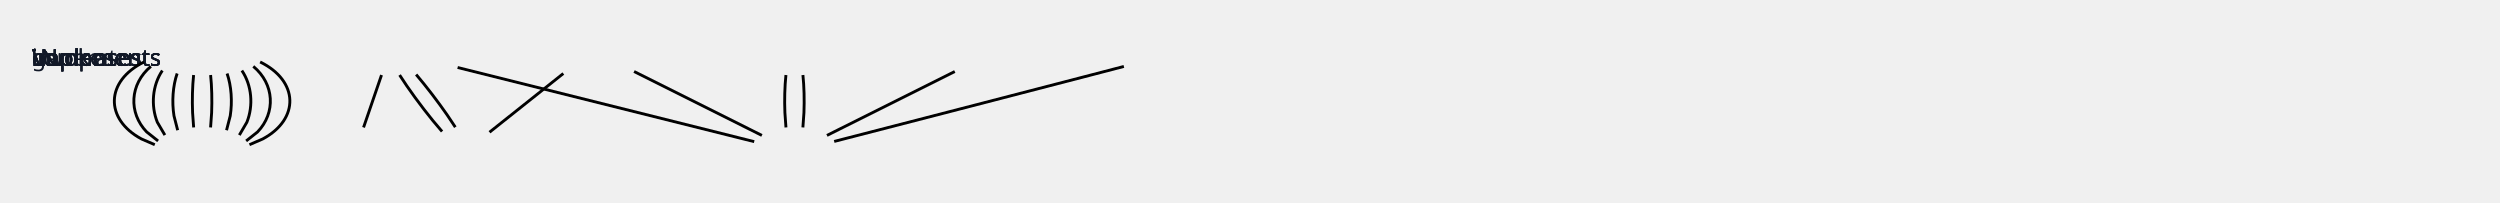
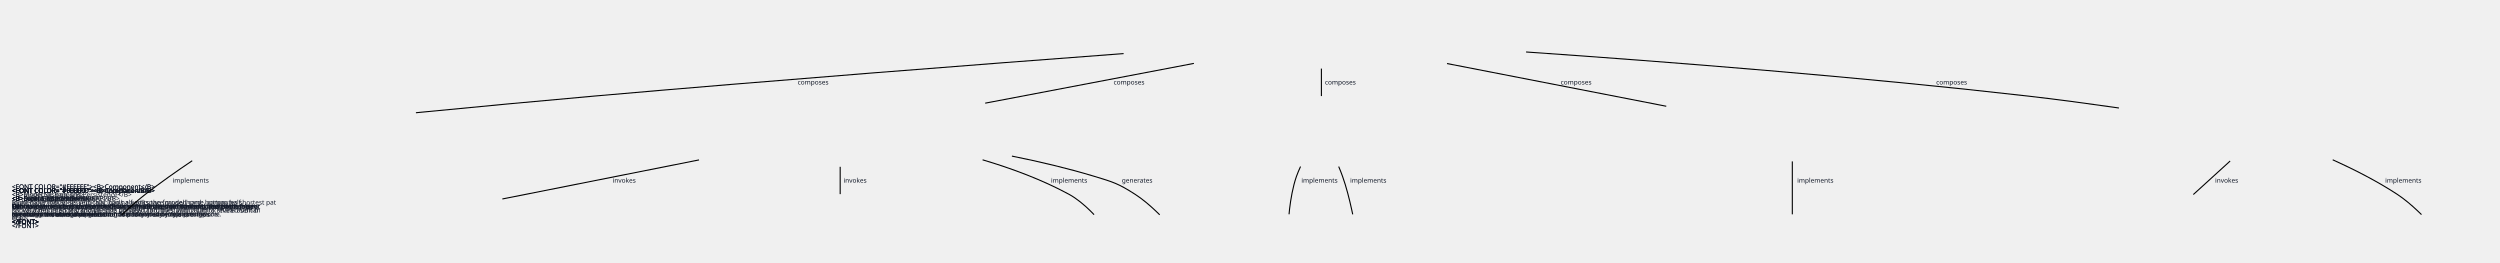
- <svg xmlns="http://www.w3.org/2000/svg" width="1730.50" height="140.00" viewBox="0 0 1730.50 140.00">
+ <svg xmlns="http://www.w3.org/2000/svg" width="4613.30" height="484.72" viewBox="0 0 4613.30 484.72">
  <defs>
    <symbol id="box" overflow="visible" viewBox="0,0,160,100">
      <rect x="1" y="1" width="158" height="98" fill="#00000000" stroke="#FFFFFF" stroke-width="2" />
    </symbol>
    <symbol id="double-box" overflow="visible" viewBox="0,0,160,100">
      <rect x="1" y="1" width="158" height="98" fill="#00000000" stroke="#FFFFFF" stroke-width="2" />
      <rect x="11" y="11" width="138" height="78" fill="#00000000" stroke="#FFFFFF" stroke-width="2" />
    </symbol>
    <symbol id="card" overflow="visible" viewBox="0,0,160,100">
      <path d="M1 99L159 99L159 35L125 1L1 1L1 99Z" fill="#00000000" stroke="#FFFFFF" stroke-width="2" />
      <path d="M125 1V35H159" fill="#00000000" stroke="#FFFFFF" stroke-width="2" />
    </symbol>
    <symbol id="class" overflow="visible" viewBox="0,0,160,100">
      <rect x="1" y="1" width="158" height="98" fill="#00000000" stroke="#FFFFFF" stroke-width="2" />
      <line x1="1" y1="25" x2="159" y2="25" stroke="#FFFFFF" stroke-width="2" />
    </symbol>
    <symbol id="component" overflow="visible" viewBox="0,0,160,100">
      <rect x="11" y="1" width="158" height="98" fill="#00000000" stroke="#FFFFFF" stroke-width="2" />
      <rect x="1" y="20" width="30" height="20" fill="#00000000" stroke="#FFFFFF" stroke-width="2" />
      <rect x="1" y="60" width="30" height="20" fill="#00000000" stroke="#FFFFFF" stroke-width="2" />
    </symbol>
    <symbol id="deployment" overflow="visible" viewBox="0,0,160,100">
      <rect x="1" y="1" width="158" height="98" fill="#00000000" stroke="#FFFFFF" stroke-width="2" />
      <rect x="11" y="11" width="10" height="20" fill="#00000000" stroke="#FFFFFF" stroke-width="2" />
      <rect x="11" y="41" width="10" height="20" fill="#00000000" stroke="#FFFFFF" stroke-width="2" />
      <rect x="11" y="71" width="10" height="20" fill="#00000000" stroke="#FFFFFF" stroke-width="2" />
      <rect x="141" y="11" width="10" height="20" fill="#00000000" stroke="#FFFFFF" stroke-width="2" />
      <rect x="141" y="41" width="10" height="20" fill="#00000000" stroke="#FFFFFF" stroke-width="2" />
      <rect x="141" y="71" width="10" height="20" fill="#00000000" stroke="#FFFFFF" stroke-width="2" />
    </symbol>
    <symbol id="diamond" overflow="visible" viewBox="0,0,160,100">
      <path d="M1 49L80 99L159 49L80 1L1 49Z" fill="#00000000" stroke="#FFFFFF" stroke-width="2" />
    </symbol>
    <symbol id="cylinder" overflow="visible" viewBox="0,0,160,100">
      <ellipse cx="80" cy="20" rx="79" ry="9" fill="#00000000" stroke="#FFFFFF" stroke-width="2" />
      <path d="M1 21V90" fill="#00000000" stroke="#FFFFFF" stroke-width="2" />
      <path d="M159 21V90" fill="#00000000" stroke="#FFFFFF" stroke-width="2" />
      <path d="M1 90A80 10 0 0 0 159 90" fill="#00000000" stroke="#FFFFFF" stroke-width="2" />
    </symbol>
    <symbol id="document" overflow="visible" viewBox="0,0,160,100">
      <path d="M1 90V1H159V90" fill="#00000000" stroke="#FFFFFF" stroke-width="2" />
      <path d="M1 90A40 10 0 0 0 80 90" fill="#00000000" stroke="#FFFFFF" stroke-width="2" />
      <path d="M159 90A40 10 0 0 0 80 90" fill="#00000000" stroke="#FFFFFF" stroke-width="2" />
    </symbol>
    <symbol id="folder" overflow="visible" viewBox="0,0,160,100">
      <path d="M1 99V15L10 1H50L60 15H159V99Z" fill="#00000000" stroke="#FFFFFF" stroke-width="2" />
    </symbol>
    <symbol id="octagon" overflow="visible" viewBox="0,0,160,100">
      <path d="M1 31V70L31 99H129L159 70V30L129 1H31Z" fill="#00000000" stroke="#FFFFFF" stroke-width="2" />
    </symbol>
    <symbol id="oval" overflow="visible" viewBox="0,0,160,100">
      <ellipse rx="79" ry="49" cx="80" cy="50" fill="#00000000" stroke="#FFFFFF" stroke-width="2" />
    </symbol>
    <symbol id="rounded-rectangle" overflow="visible" viewBox="0,0,160,100">
      <rect x="1" y="1" width="158" height="98" rx="30" ry="30" fill="#00000000" stroke="#FFFFFF" stroke-width="2" />
    </symbol>
    <symbol id="ruler" overflow="visible" viewBox="0,0,160,100">
      <rect x="1" y="1" width="158" height="98" fill="#00000000" stroke="#FFFFFF" stroke-width="2" />
      <path d="M10 1V5M20 1V10M30 1V5M40 1V15M50 1V5M60 1V10M70 1V5M80 1V15M90 1V5M100 1V10M110 1V5M120 1V15M130 1V5M140 1V10M150 1V5" stroke="#FFFFFF" stroke-width="2" />
      <path d="M1 20H159" stroke="#FFFFFF" stroke-width="2" />
    </symbol>
    <symbol id="interface" overflow="visible" viewBox="0,0,160,100">
      <path d="M41 99V1H31V99H119A50 50 0 0 0 119 1H41" stroke="#FFFFFF" stroke-width="2" />
      <rect x="1" y="20" width="30" height="10" fill="#00000000" stroke="#FFFFFF" stroke-width="2" />
      <rect x="1" y="70" width="30" height="10" fill="#00000000" stroke="#FFFFFF" stroke-width="2" />
    </symbol>
    <symbol id="trapezoid" overflow="visible" viewBox="0,0,160,100">
      <path d="M 0,100 20,0 h 120 l 20,100 z" fill="#00000000" stroke="#FFFFFF" stroke-width="2" />
    </symbol>
  </defs>
-   <rect x="16.00" y="24.00" width="100.00" height="100.00" fill="none" stroke="#FFF000000FFF" stroke-width="2.00" stroke-dasharray="5 5" />
-   <text x="22.00" y="40.00" text-anchor="start" font-family="&quot;Noto Sans&quot;, Roboto, Verdana, system-ui, sans-serif" font-size="16.00" fill="#111827" dominant-baseline="middle">\N</text>
-   <rect x="16.00" y="24.00" width="100.00" height="100.00" fill="none" stroke="#FFF000000FFF" stroke-width="2.00" stroke-dasharray="5 5" />
-   <text x="22.00" y="40.00" text-anchor="start" font-family="&quot;Noto Sans&quot;, Roboto, Verdana, system-ui, sans-serif" font-size="16.00" fill="#111827" dominant-baseline="middle">invokes</text>
-   <rect x="16.00" y="24.00" width="100.00" height="100.00" fill="none" stroke="#FFF000000FFF" stroke-width="2.00" stroke-dasharray="5 5" />
-   <text x="22.00" y="40.00" text-anchor="start" font-family="&quot;Noto Sans&quot;, Roboto, Verdana, system-ui, sans-serif" font-size="16.00" fill="#111827" dominant-baseline="middle">\N</text>
-   <rect x="16.00" y="24.00" width="100.00" height="100.00" fill="none" stroke="#FFF000000FFF" stroke-width="2.00" stroke-dasharray="5 5" />
-   <text x="22.00" y="40.00" text-anchor="start" font-family="&quot;Noto Sans&quot;, Roboto, Verdana, system-ui, sans-serif" font-size="16.00" fill="#111827" dominant-baseline="middle">implements</text>
-   <rect x="16.00" y="24.00" width="100.00" height="100.00" fill="none" stroke="#FFF000000FFF" stroke-width="2.00" stroke-dasharray="5 5" />
-   <text x="22.00" y="40.00" text-anchor="start" font-family="&quot;Noto Sans&quot;, Roboto, Verdana, system-ui, sans-serif" font-size="16.00" fill="#111827" dominant-baseline="middle">\N</text>
-   <rect x="16.00" y="24.00" width="100.00" height="100.00" fill="none" stroke="#FFF000000FFF" stroke-width="2.00" stroke-dasharray="5 5" />
-   <text x="22.00" y="40.00" text-anchor="start" font-family="&quot;Noto Sans&quot;, Roboto, Verdana, system-ui, sans-serif" font-size="16.00" fill="#111827" dominant-baseline="middle">generates</text>
-   <rect x="16.00" y="24.00" width="100.00" height="100.00" fill="none" stroke="#FFF000000FFF" stroke-width="2.00" stroke-dasharray="5 5" />
-   <text x="22.00" y="40.00" text-anchor="start" font-family="&quot;Noto Sans&quot;, Roboto, Verdana, system-ui, sans-serif" font-size="16.00" fill="#111827" dominant-baseline="middle">implements</text>
-   <rect x="16.00" y="24.00" width="100.00" height="100.00" fill="none" stroke="#FFF000000FFF" stroke-width="2.00" stroke-dasharray="5 5" />
-   <text x="22.00" y="40.00" text-anchor="start" font-family="&quot;Noto Sans&quot;, Roboto, Verdana, system-ui, sans-serif" font-size="16.00" fill="#111827" dominant-baseline="middle">composes</text>
-   <rect x="16.00" y="24.00" width="100.00" height="100.00" fill="none" stroke="#FFF000000FFF" stroke-width="2.00" stroke-dasharray="5 5" />
-   <text x="22.00" y="40.00" text-anchor="start" font-family="&quot;Noto Sans&quot;, Roboto, Verdana, system-ui, sans-serif" font-size="16.00" fill="#111827" dominant-baseline="middle">composes</text>
-   <rect x="16.00" y="24.00" width="100.00" height="100.00" fill="none" stroke="#FFF000000FFF" stroke-width="2.00" stroke-dasharray="5 5" />
-   <text x="22.00" y="40.00" text-anchor="start" font-family="&quot;Noto Sans&quot;, Roboto, Verdana, system-ui, sans-serif" font-size="16.00" fill="#111827" dominant-baseline="middle">composes</text>
-   <rect x="16.00" y="24.00" width="100.00" height="100.00" fill="none" stroke="#FFF000000FFF" stroke-width="2.00" stroke-dasharray="5 5" />
-   <text x="22.00" y="40.00" text-anchor="start" font-family="&quot;Noto Sans&quot;, Roboto, Verdana, system-ui, sans-serif" font-size="16.00" fill="#111827" dominant-baseline="middle">invokes</text>
-   <rect x="16.00" y="24.00" width="100.00" height="100.00" fill="none" stroke="#FFF000000FFF" stroke-width="2.00" stroke-dasharray="5 5" />
-   <text x="22.00" y="40.00" text-anchor="start" font-family="&quot;Noto Sans&quot;, Roboto, Verdana, system-ui, sans-serif" font-size="16.00" fill="#111827" dominant-baseline="middle">\N</text>
-   <rect x="16.00" y="24.00" width="100.00" height="100.00" fill="none" stroke="#FFF000000FFF" stroke-width="2.00" stroke-dasharray="5 5" />
-   <text x="22.00" y="40.00" text-anchor="start" font-family="&quot;Noto Sans&quot;, Roboto, Verdana, system-ui, sans-serif" font-size="16.00" fill="#111827" dominant-baseline="middle">implements</text>
-   <rect x="16.00" y="24.00" width="100.00" height="100.00" fill="none" stroke="#FFF000000FFF" stroke-width="2.00" stroke-dasharray="5 5" />
-   <text x="22.00" y="40.00" text-anchor="start" font-family="&quot;Noto Sans&quot;, Roboto, Verdana, system-ui, sans-serif" font-size="16.00" fill="#111827" dominant-baseline="middle">\N</text>
-   <rect x="16.00" y="24.00" width="100.00" height="100.00" fill="none" stroke="#FFF000000FFF" stroke-width="2.00" stroke-dasharray="5 5" />
-   <text x="22.00" y="40.00" text-anchor="start" font-family="&quot;Noto Sans&quot;, Roboto, Verdana, system-ui, sans-serif" font-size="16.00" fill="#111827" dominant-baseline="middle">implements</text>
-   <rect x="16.00" y="24.00" width="100.00" height="100.00" fill="none" stroke="#FFF000000FFF" stroke-width="2.00" stroke-dasharray="5 5" />
-   <text x="22.00" y="40.00" text-anchor="start" font-family="&quot;Noto Sans&quot;, Roboto, Verdana, system-ui, sans-serif" font-size="16.00" fill="#111827" dominant-baseline="middle">implements</text>
-   <rect x="16.00" y="24.00" width="100.00" height="100.00" fill="none" stroke="#FFF000000FFF" stroke-width="2.00" stroke-dasharray="5 5" />
-   <text x="22.00" y="40.00" text-anchor="start" font-family="&quot;Noto Sans&quot;, Roboto, Verdana, system-ui, sans-serif" font-size="16.00" fill="#111827" dominant-baseline="middle">implements</text>
-   <path d="M 99.73 42.89 C 72.91 56.06 72.30 82.40 97.90 96.17 L 107.13 100.16" fill="none" stroke="#000000" stroke-width="2.00" />
-   <path d="M 104.46 45.94 C 89.76 58.18 88.78 78.05 101.51 91.31 L 109.42 97.57" fill="none" stroke="#000000" stroke-width="2.00" />
-   <path d="M 112.38 48.83 C 105.46 59.04 104.30 73.10 108.90 84.60 L 114.13 93.51" fill="none" stroke="#000000" stroke-width="2.00" />
-   <path d="M 122.61 50.88 C 119.62 59.53 118.89 70.43 120.43 80.18 L 122.98 90.14" fill="none" stroke="#000000" stroke-width="2.00" />
-   <path d="M 134.02 51.94 C 133.19 59.77 132.95 69.25 133.31 78.02 L 134.04 88.21" fill="none" stroke="#000000" stroke-width="2.00" />
-   <path d="M 145.78 51.94 C 146.61 59.77 146.84 69.25 146.49 78.02 L 145.76 88.21" fill="none" stroke="#000000" stroke-width="2.00" />
-   <path d="M 157.18 50.88 C 160.17 59.53 160.90 70.43 159.37 80.18 L 156.81 90.14" fill="none" stroke="#000000" stroke-width="2.00" />
-   <path d="M 167.42 48.83 C 174.33 59.04 175.49 73.10 170.89 84.60 L 165.67 93.51" fill="none" stroke="#000000" stroke-width="2.00" />
-   <path d="M 175.33 45.94 C 190.03 58.18 191.01 78.05 178.29 91.31 L 170.38 97.57" fill="none" stroke="#000000" stroke-width="2.00" />
-   <path d="M 180.07 42.89 C 206.88 56.06 207.49 82.40 181.90 96.17 L 172.67 100.16" fill="none" stroke="#000000" stroke-width="2.00" />
-   <path d="M 276.61 51.94 C 282.62 61.40 291.30 73.26 299.54 83.38 L 306.00 91.03" fill="none" stroke="#000000" stroke-width="2.00" />
-   <path d="M 288.06 51.59 C 295.16 59.92 303.03 70.20 309.49 79.51 L 315.18 88.04" fill="none" stroke="#000000" stroke-width="2.00" />
-   <path d="M 316.76 46.72 C 371.67 60.44 461.56 82.92 512.18 95.57 L 522.06 98.04" fill="none" stroke="#000000" stroke-width="2.00" />
-   <path d="M 264.09 51.94 C 261.35 59.94 258.01 69.67 254.95 78.60 L 251.65 88.21" fill="none" stroke="#000000" stroke-width="2.00" />
-   <path d="M 544.02 51.94 C 543.19 59.77 542.95 69.25 543.31 78.02 L 544.04 88.21" fill="none" stroke="#000000" stroke-width="2.00" />
-   <path d="M 555.78 51.94 C 556.61 59.77 556.84 69.25 556.49 78.02 L 555.76 88.21" fill="none" stroke="#000000" stroke-width="2.00" />
-   <path d="M 660.89 49.50 C 637.70 61.10 605.24 77.33 581.41 89.24 L 572.42 93.74" fill="none" stroke="#000000" stroke-width="2.00" />
-   <path d="M 777.94 45.99 C 770.28 47.99 762.35 50.06 754.90 52.00 C 696.35 67.22 628.37 84.78 587.27 95.37 L 577.42 97.91" fill="none" stroke="#000000" stroke-width="2.00" />
-   <path d="M 389.93 50.88 C 377.16 61.04 360.50 74.29 346.86 85.14 L 338.83 91.53" fill="none" stroke="#000000" stroke-width="2.00" />
-   <path d="M 438.91 49.50 C 462.10 61.10 494.56 77.33 518.38 89.24 L 527.37 93.74" fill="none" stroke="#000000" stroke-width="2.00" />
+   <rect x="16.00" y="368.72" width="100.00" height="100.00" fill="none" stroke="#FFF000000FFF" stroke-width="2.00" stroke-dasharray="5 5" />
+   <text x="22.00" y="351.92" text-anchor="start" font-family="Noto Sans" font-size="12.00" fill="#111827" dominant-baseline="middle">&lt;FONT COLOR="#FFFFFF"&gt;&lt;B&gt;Component&lt;/B&gt;</text>
+   <text x="22.00" y="366.32" text-anchor="start" font-family="Noto Sans" font-size="12.00" fill="#111827" dominant-baseline="middle">&lt;B&gt;Explorer Tree Pane&lt;/B&gt;</text>
+   <text x="22.00" y="380.72" text-anchor="start" font-family="Noto Sans" font-size="12.00" fill="#111827" dominant-baseline="middle">Left navigation pane that presents a tree view derived from shortest paths from</text>
+   <text x="22.00" y="395.12" text-anchor="start" font-family="Noto Sans" font-size="12.00" fill="#111827" dominant-baseline="middle">the mission root, enabling fast card discovery and focus changes.</text>
+   <text x="22.00" y="409.52" text-anchor="start" font-family="Noto Sans" font-size="12.00" fill="#111827" dominant-baseline="middle">&lt;/FONT&gt;</text>
+   <rect x="16.00" y="368.72" width="100.00" height="100.00" fill="none" stroke="#FFF000000FFF" stroke-width="2.00" stroke-dasharray="5 5" />
+   <text x="22.00" y="344.72" text-anchor="start" font-family="Noto Sans" font-size="12.00" fill="#111827" dominant-baseline="middle">&lt;FONT COLOR="#FFFFFF"&gt;&lt;B&gt;Component&lt;/B&gt;</text>
+   <text x="22.00" y="359.12" text-anchor="start" font-family="Noto Sans" font-size="12.00" fill="#111827" dominant-baseline="middle">&lt;B&gt;Model Session and Persistence&lt;/B&gt;</text>
+   <text x="22.00" y="373.52" text-anchor="start" font-family="Noto Sans" font-size="12.00" fill="#111827" dominant-baseline="middle">In-memory model session that loads a workspace model home, computes shortest pat</text>
+   <text x="22.00" y="387.92" text-anchor="start" font-family="Noto Sans" font-size="12.00" fill="#111827" dominant-baseline="middle">hs, validates changes, and persists updated card files using aurora_shared seman</text>
+   <text x="22.00" y="402.32" text-anchor="start" font-family="Noto Sans" font-size="12.00" fill="#111827" dominant-baseline="middle">tics.</text>
+   <text x="22.00" y="416.72" text-anchor="start" font-family="Noto Sans" font-size="12.00" fill="#111827" dominant-baseline="middle">&lt;/FONT&gt;</text>
+   <rect x="16.00" y="368.72" width="100.00" height="100.00" fill="none" stroke="#FFF000000FFF" stroke-width="2.00" stroke-dasharray="5 5" />
+   <text x="22.00" y="344.72" text-anchor="start" font-family="Noto Sans" font-size="12.00" fill="#111827" dominant-baseline="middle">&lt;FONT COLOR="#FFFFFF"&gt;&lt;B&gt;Component&lt;/B&gt;</text>
+   <text x="22.00" y="359.12" text-anchor="start" font-family="Noto Sans" font-size="12.00" fill="#111827" dominant-baseline="middle">&lt;B&gt;Inspector Pane&lt;/B&gt;</text>
+   <text x="22.00" y="373.52" text-anchor="start" font-family="Noto Sans" font-size="12.00" fill="#111827" dominant-baseline="middle">Right pane that splits vertically: top half edits the focused card; bottom half</text>
+   <text x="22.00" y="387.92" text-anchor="start" font-family="Noto Sans" font-size="12.00" fill="#111827" dominant-baseline="middle">shows a rendered Markdown-style preview (and links) with a tab to reveal audit d</text>
+   <text x="22.00" y="402.32" text-anchor="start" font-family="Noto Sans" font-size="12.00" fill="#111827" dominant-baseline="middle">etails.</text>
+   <text x="22.00" y="416.72" text-anchor="start" font-family="Noto Sans" font-size="12.00" fill="#111827" dominant-baseline="middle">&lt;/FONT&gt;</text>
+   <rect x="16.00" y="368.72" width="100.00" height="100.00" fill="none" stroke="#FFF000000FFF" stroke-width="2.00" stroke-dasharray="5 5" />
+   <text x="22.00" y="351.92" text-anchor="start" font-family="Noto Sans" font-size="12.00" fill="#111827" dominant-baseline="middle">&lt;FONT COLOR="#FFFFFF"&gt;&lt;B&gt;Component&lt;/B&gt;</text>
+   <text x="22.00" y="366.32" text-anchor="start" font-family="Noto Sans" font-size="12.00" fill="#111827" dominant-baseline="middle">&lt;B&gt;Brain Graph Pane&lt;/B&gt;</text>
+   <text x="22.00" y="380.72" text-anchor="start" font-family="Noto Sans" font-size="12.00" fill="#111827" dominant-baseline="middle">Central pane that renders a mind-map / TheBrain-style context graph with the foc</text>
+   <text x="22.00" y="395.12" text-anchor="start" font-family="Noto Sans" font-size="12.00" fill="#111827" dominant-baseline="middle">used card centered and related cards positioned by relationship role.</text>
+   <text x="22.00" y="409.52" text-anchor="start" font-family="Noto Sans" font-size="12.00" fill="#111827" dominant-baseline="middle">&lt;/FONT&gt;</text>
+   <rect x="16.00" y="368.72" width="100.00" height="100.00" fill="none" stroke="#FFF000000FFF" stroke-width="2.00" stroke-dasharray="5 5" />
+   <text x="22.00" y="351.92" text-anchor="start" font-family="Noto Sans" font-size="12.00" fill="#111827" dominant-baseline="middle">&lt;FONT COLOR="#000000"&gt;&lt;B&gt;Interface&lt;/B&gt;</text>
+   <text x="22.00" y="366.32" text-anchor="start" font-family="Noto Sans" font-size="12.00" fill="#111827" dominant-baseline="middle">&lt;B&gt;aurora_shared Domain API&lt;/B&gt;</text>
+   <text x="22.00" y="380.72" text-anchor="start" font-family="Noto Sans" font-size="12.00" fill="#111827" dominant-baseline="middle">Public domain interface (Rust API) for discovering model homes, loading cards, v</text>
+   <text x="22.00" y="395.12" text-anchor="start" font-family="Noto Sans" font-size="12.00" fill="#111827" dominant-baseline="middle">alidating invariants, and rendering Markdown-style representations.</text>
+   <text x="22.00" y="409.52" text-anchor="start" font-family="Noto Sans" font-size="12.00" fill="#111827" dominant-baseline="middle">&lt;/FONT&gt;</text>
+   <rect x="16.00" y="368.72" width="100.00" height="100.00" fill="none" stroke="#FFF000000FFF" stroke-width="2.00" stroke-dasharray="5 5" />
+   <text x="22.00" y="351.92" text-anchor="start" font-family="Noto Sans" font-size="12.00" fill="#111827" dominant-baseline="middle">&lt;FONT COLOR="#000000"&gt;&lt;B&gt;Interface&lt;/B&gt;</text>
+   <text x="22.00" y="366.32" text-anchor="start" font-family="Noto Sans" font-size="12.00" fill="#111827" dominant-baseline="middle">&lt;B&gt;Local Filesystem API&lt;/B&gt;</text>
+   <text x="22.00" y="380.72" text-anchor="start" font-family="Noto Sans" font-size="12.00" fill="#111827" dominant-baseline="middle">Contract for reading and writing Aurora model files on the local filesystem (ope</text>
+   <text x="22.00" y="395.12" text-anchor="start" font-family="Noto Sans" font-size="12.00" fill="#111827" dominant-baseline="middle">n, read, write, atomic replace, and directory enumeration).</text>
+   <text x="22.00" y="409.52" text-anchor="start" font-family="Noto Sans" font-size="12.00" fill="#111827" dominant-baseline="middle">&lt;/FONT&gt;</text>
+   <rect x="16.00" y="368.72" width="100.00" height="100.00" fill="none" stroke="#FFF000000FFF" stroke-width="2.00" stroke-dasharray="5 5" />
+   <text x="22.00" y="351.92" text-anchor="start" font-family="Noto Sans" font-size="12.00" fill="#111827" dominant-baseline="middle">&lt;FONT COLOR="#FFFFFF"&gt;&lt;B&gt;Application&lt;/B&gt;</text>
+   <text x="22.00" y="366.32" text-anchor="start" font-family="Noto Sans" font-size="12.00" fill="#111827" dominant-baseline="middle">&lt;B&gt;aurora_editor&lt;/B&gt;</text>
+   <text x="22.00" y="380.72" text-anchor="start" font-family="Noto Sans" font-size="12.00" fill="#111827" dominant-baseline="middle">Standalone desktop application (built with Dioxus) for browsing and editing Auro</text>
+   <text x="22.00" y="395.12" text-anchor="start" font-family="Noto Sans" font-size="12.00" fill="#111827" dominant-baseline="middle">ra models, including live validation and Markdown-style previews.</text>
+   <text x="22.00" y="409.52" text-anchor="start" font-family="Noto Sans" font-size="12.00" fill="#111827" dominant-baseline="middle">&lt;/FONT&gt;</text>
+   <rect x="16.00" y="368.72" width="100.00" height="100.00" fill="none" stroke="#FFF000000FFF" stroke-width="2.00" stroke-dasharray="5 5" />
+   <text x="22.00" y="351.92" text-anchor="start" font-family="Noto Sans" font-size="12.00" fill="#111827" dominant-baseline="middle">&lt;FONT COLOR="#000000"&gt;&lt;B&gt;Interface&lt;/B&gt;</text>
+   <text x="22.00" y="366.32" text-anchor="start" font-family="Noto Sans" font-size="12.00" fill="#111827" dominant-baseline="middle">&lt;B&gt;Dioxus UI Framework API&lt;/B&gt;</text>
+   <text x="22.00" y="380.72" text-anchor="start" font-family="Noto Sans" font-size="12.00" fill="#111827" dominant-baseline="middle">UI framework interface used to declare layouts, render widgets, and process user</text>
+   <text x="22.00" y="395.12" text-anchor="start" font-family="Noto Sans" font-size="12.00" fill="#111827" dominant-baseline="middle">events for the standalone editor.</text>
+   <text x="22.00" y="409.52" text-anchor="start" font-family="Noto Sans" font-size="12.00" fill="#111827" dominant-baseline="middle">&lt;/FONT&gt;</text>
+   <rect x="16.00" y="368.72" width="100.00" height="100.00" fill="none" stroke="#FFF000000FFF" stroke-width="2.00" stroke-dasharray="5 5" />
+   <text x="22.00" y="351.92" text-anchor="start" font-family="Noto Sans" font-size="12.00" fill="#111827" dominant-baseline="middle">&lt;FONT COLOR="#FFFFFF"&gt;&lt;B&gt;Component&lt;/B&gt;</text>
+   <text x="22.00" y="366.32" text-anchor="start" font-family="Noto Sans" font-size="12.00" fill="#111827" dominant-baseline="middle">&lt;B&gt;Dioxus App Shell&lt;/B&gt;</text>
+   <text x="22.00" y="380.72" text-anchor="start" font-family="Noto Sans" font-size="12.00" fill="#111827" dominant-baseline="middle">Top-level Dioxus component that owns the UI shell layout and routes focus/select</text>
+   <text x="22.00" y="395.12" text-anchor="start" font-family="Noto Sans" font-size="12.00" fill="#111827" dominant-baseline="middle">ion changes between panes.</text>
+   <text x="22.00" y="409.52" text-anchor="start" font-family="Noto Sans" font-size="12.00" fill="#111827" dominant-baseline="middle">&lt;/FONT&gt;</text>
+   <rect x="16.00" y="368.72" width="100.00" height="100.00" fill="none" stroke="#FFF000000FFF" stroke-width="2.00" stroke-dasharray="5 5" />
+   <text x="22.00" y="380.72" text-anchor="start" font-family="Noto Sans" font-size="12.00" fill="#111827" dominant-baseline="middle">\N</text>
+   <rect x="16.00" y="368.72" width="100.00" height="100.00" fill="none" stroke="#FFF000000FFF" stroke-width="2.00" stroke-dasharray="5 5" />
+   <text x="22.00" y="380.72" text-anchor="start" font-family="Noto Sans" font-size="12.00" fill="#111827" dominant-baseline="middle">\N</text>
+   <rect x="16.00" y="368.72" width="100.00" height="100.00" fill="none" stroke="#FFF000000FFF" stroke-width="2.00" stroke-dasharray="5 5" />
+   <text x="22.00" y="380.72" text-anchor="start" font-family="Noto Sans" font-size="12.00" fill="#111827" dominant-baseline="middle">\N</text>
+   <rect x="16.00" y="368.72" width="100.00" height="100.00" fill="none" stroke="#FFF000000FFF" stroke-width="2.00" stroke-dasharray="5 5" />
+   <text x="22.00" y="380.72" text-anchor="start" font-family="Noto Sans" font-size="12.00" fill="#111827" dominant-baseline="middle">\N</text>
+   <rect x="16.00" y="368.72" width="100.00" height="100.00" fill="none" stroke="#FFF000000FFF" stroke-width="2.00" stroke-dasharray="5 5" />
+   <text x="22.00" y="380.72" text-anchor="start" font-family="Noto Sans" font-size="12.00" fill="#111827" dominant-baseline="middle">\N</text>
+   <rect x="16.00" y="368.72" width="100.00" height="100.00" fill="none" stroke="#FFF000000FFF" stroke-width="2.00" stroke-dasharray="5 5" />
+   <text x="22.00" y="380.72" text-anchor="start" font-family="Noto Sans" font-size="12.00" fill="#111827" dominant-baseline="middle">\N</text>
+   <rect x="16.00" y="368.72" width="100.00" height="100.00" fill="none" stroke="#FFF000000FFF" stroke-width="2.00" stroke-dasharray="5 5" />
+   <text x="22.00" y="380.72" text-anchor="start" font-family="Noto Sans" font-size="12.00" fill="#111827" dominant-baseline="middle">\N</text>
+   <path d="M 354.70 296.60 C 326.75 315.39 295.74 337.14 268.44 358.41 C 256.03 368.08 242.91 379.55 232.03 389.44 L 224.54 396.31" fill="none" stroke="#000000" stroke-width="2.00" />
+   <text x="351.94" y="332.91" text-anchor="middle" font-family="Noto Sans" font-size="12.00" fill="#111827" dominant-baseline="middle">implements</text>
+   <path d="M 1289.90 295.10 C 1177.40 317.44 1046.80 343.39 936.90 365.21 L 927.01 367.17" fill="none" stroke="#000000" stroke-width="2.00" />
+   <text x="1151.90" y="332.91" text-anchor="middle" font-family="Noto Sans" font-size="12.00" fill="#111827" dominant-baseline="middle">invokes</text>
+   <path d="M 1550.40 307.81 C 1550.40 320.93 1550.40 334.73 1550.40 347.86 L 1550.40 358.21" fill="none" stroke="#000000" stroke-width="2.00" />
+   <text x="1577.90" y="332.91" text-anchor="middle" font-family="Noto Sans" font-size="12.00" fill="#111827" dominant-baseline="middle">invokes</text>
+   <path d="M 1813.20 294.90 C 1867.70 311.05 1923.30 331.84 1972.40 358.41 C 1987.00 366.30 2001.00 378.29 2011.90 388.98 L 2018.90 396.11" fill="none" stroke="#000000" stroke-width="2.00" />
+   <text x="1972.90" y="332.91" text-anchor="middle" font-family="Noto Sans" font-size="12.00" fill="#111827" dominant-baseline="middle">implements</text>
+   <path d="M 1867.30 288.04 C 1918.60 298.35 1970.90 310.72 2019.40 325.41 C 2054.30 335.96 2063.80 338.75 2094.40 358.41 C 2108.10 367.15 2121.70 378.87 2132.60 389.18 L 2140.00 396.37" fill="none" stroke="#000000" stroke-width="2.00" />
+   <text x="2098.40" y="332.91" text-anchor="middle" font-family="Noto Sans" font-size="12.00" fill="#111827" dominant-baseline="middle">generates</text>
+   <path d="M 2399.90 307.34 C 2397.10 313.33 2394.60 319.41 2392.40 325.41 C 2385.60 344.83 2381.80 367.83 2379.70 385.32 L 2378.70 395.42" fill="none" stroke="#000000" stroke-width="2.00" />
+   <text x="2434.90" y="332.91" text-anchor="middle" font-family="Noto Sans" font-size="12.00" fill="#111827" dominant-baseline="middle">implements</text>
+   <path d="M 2470.30 307.35 C 2472.90 313.39 2475.30 319.48 2477.40 325.41 C 2484.50 345.11 2490.20 368.10 2494.00 385.52 L 2496.20 395.56" fill="none" stroke="#000000" stroke-width="2.00" />
+   <text x="2524.90" y="332.91" text-anchor="middle" font-family="Noto Sans" font-size="12.00" fill="#111827" dominant-baseline="middle">implements</text>
+   <path d="M 3307.40 297.83 C 3307.40 327.02 3307.40 361.71 3307.40 385.25 L 3307.40 395.53" fill="none" stroke="#000000" stroke-width="2.00" />
+   <text x="3349.90" y="332.91" text-anchor="middle" font-family="Noto Sans" font-size="12.00" fill="#111827" dominant-baseline="middle">implements</text>
+   <path d="M 2073.40 98.90 C 1803.40 119.13 1426.90 148.30 1096.40 177.30 C 992.82 186.40 880.12 197.07 777.70 207.06 L 767.51 208.05" fill="none" stroke="#000000" stroke-width="2.00" />
+   <text x="1500.40" y="151.80" text-anchor="middle" font-family="Noto Sans" font-size="12.00" fill="#111827" dominant-baseline="middle">composes</text>
+   <path d="M 2203.10 116.99 C 2087.90 138.95 1948.40 165.52 1828.10 188.46 L 1818.00 190.38" fill="none" stroke="#000000" stroke-width="2.00" />
+   <text x="2083.40" y="151.80" text-anchor="middle" font-family="Noto Sans" font-size="12.00" fill="#111827" dominant-baseline="middle">composes</text>
+   <path d="M 2438.40 126.62 C 2438.40 139.48 2438.40 153.40 2438.40 166.97 L 2438.40 177.25" fill="none" stroke="#000000" stroke-width="2.00" />
+   <text x="2473.40" y="151.80" text-anchor="middle" font-family="Noto Sans" font-size="12.00" fill="#111827" dominant-baseline="middle">composes</text>
+   <path d="M 2670.20 117.27 C 2792.10 141.01 2941.40 170.09 3064.90 194.13 L 3074.80 196.07" fill="none" stroke="#000000" stroke-width="2.00" />
+   <text x="2908.40" y="151.80" text-anchor="middle" font-family="Noto Sans" font-size="12.00" fill="#111827" dominant-baseline="middle">composes</text>
+   <path d="M 2816.10 95.91 C 3076.80 113.95 3431.20 141.72 3742.40 177.30 C 3793.50 183.14 3847.80 190.37 3900.00 197.86 L 3910.10 199.31" fill="none" stroke="#000000" stroke-width="2.00" />
+   <text x="3601.40" y="151.80" text-anchor="middle" font-family="Noto Sans" font-size="12.00" fill="#111827" dominant-baseline="middle">composes</text>
+   <path d="M 4115.30 297.13 C 4096.10 314.63 4074.60 334.18 4054.90 352.14 L 4047.40 358.93" fill="none" stroke="#000000" stroke-width="2.00" />
+   <text x="4108.90" y="332.91" text-anchor="middle" font-family="Noto Sans" font-size="12.00" fill="#111827" dominant-baseline="middle">invokes</text>
+   <path d="M 4304.60 294.83 C 4344.10 312.70 4386.70 334.36 4423.40 358.41 C 4436.80 367.15 4450.20 378.68 4461.00 388.86 L 4468.40 395.97" fill="none" stroke="#000000" stroke-width="2.00" />
+   <text x="4434.90" y="332.91" text-anchor="middle" font-family="Noto Sans" font-size="12.00" fill="#111827" dominant-baseline="middle">implements</text>
</svg>
